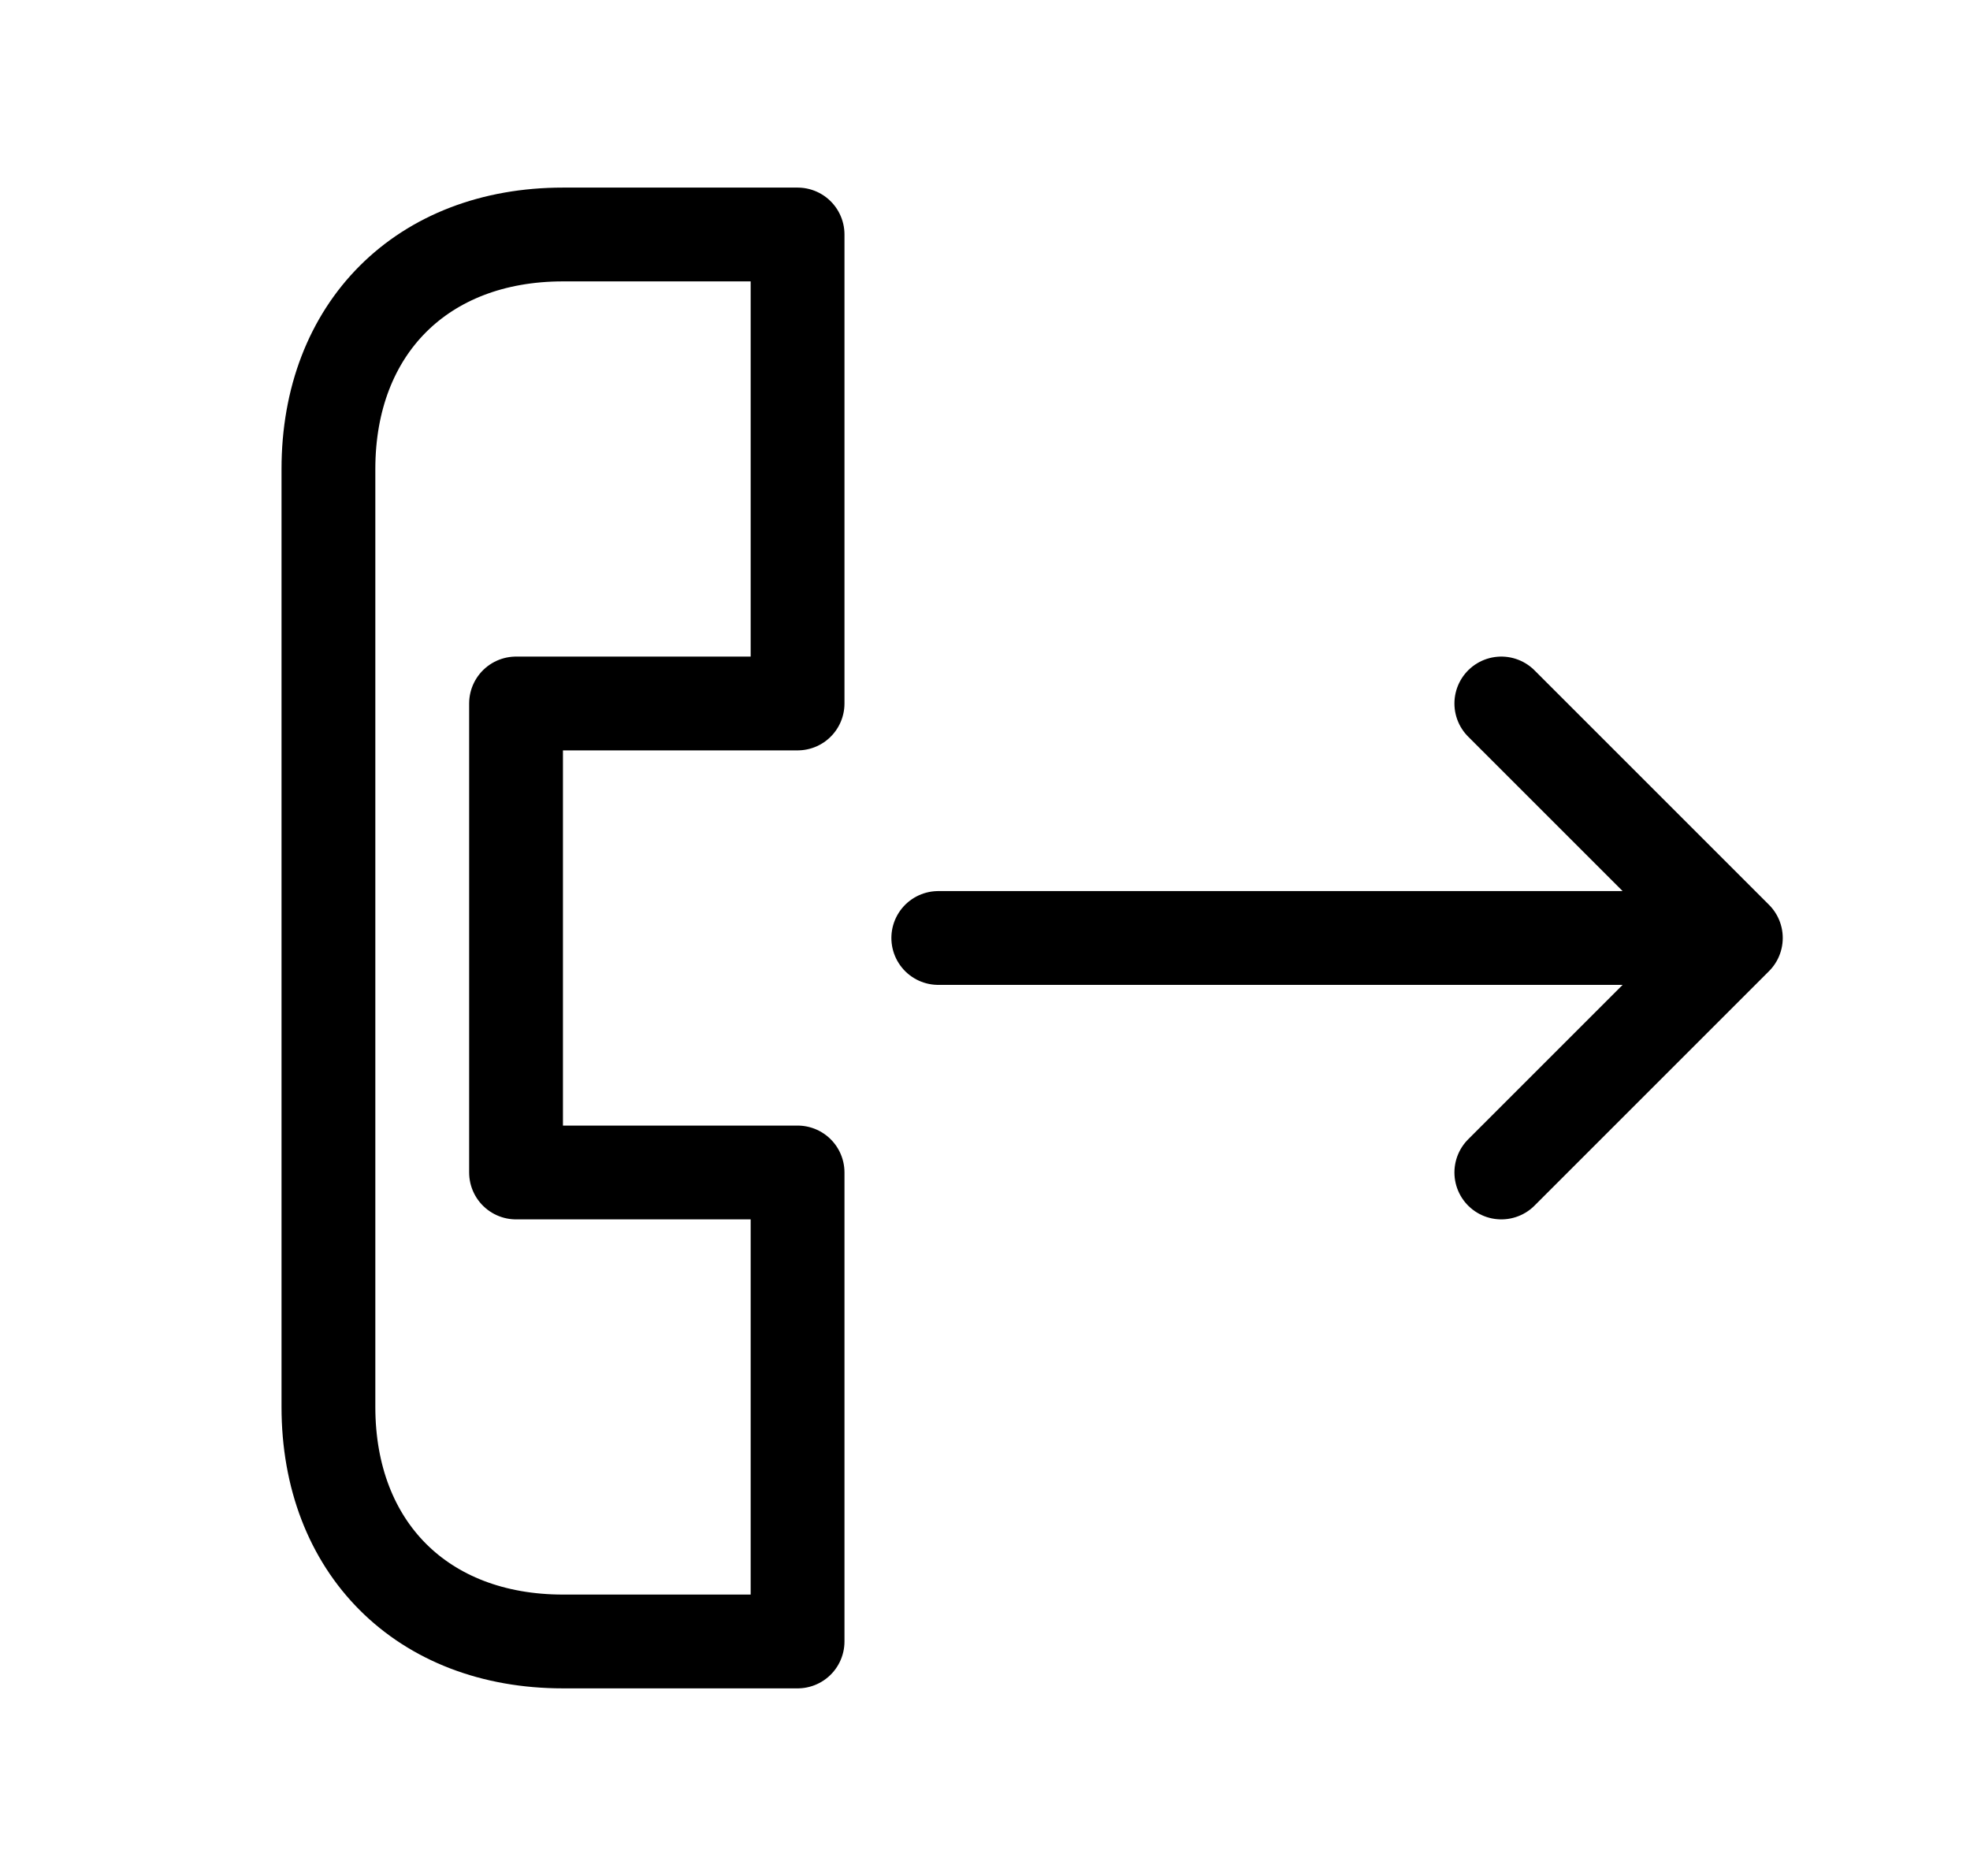
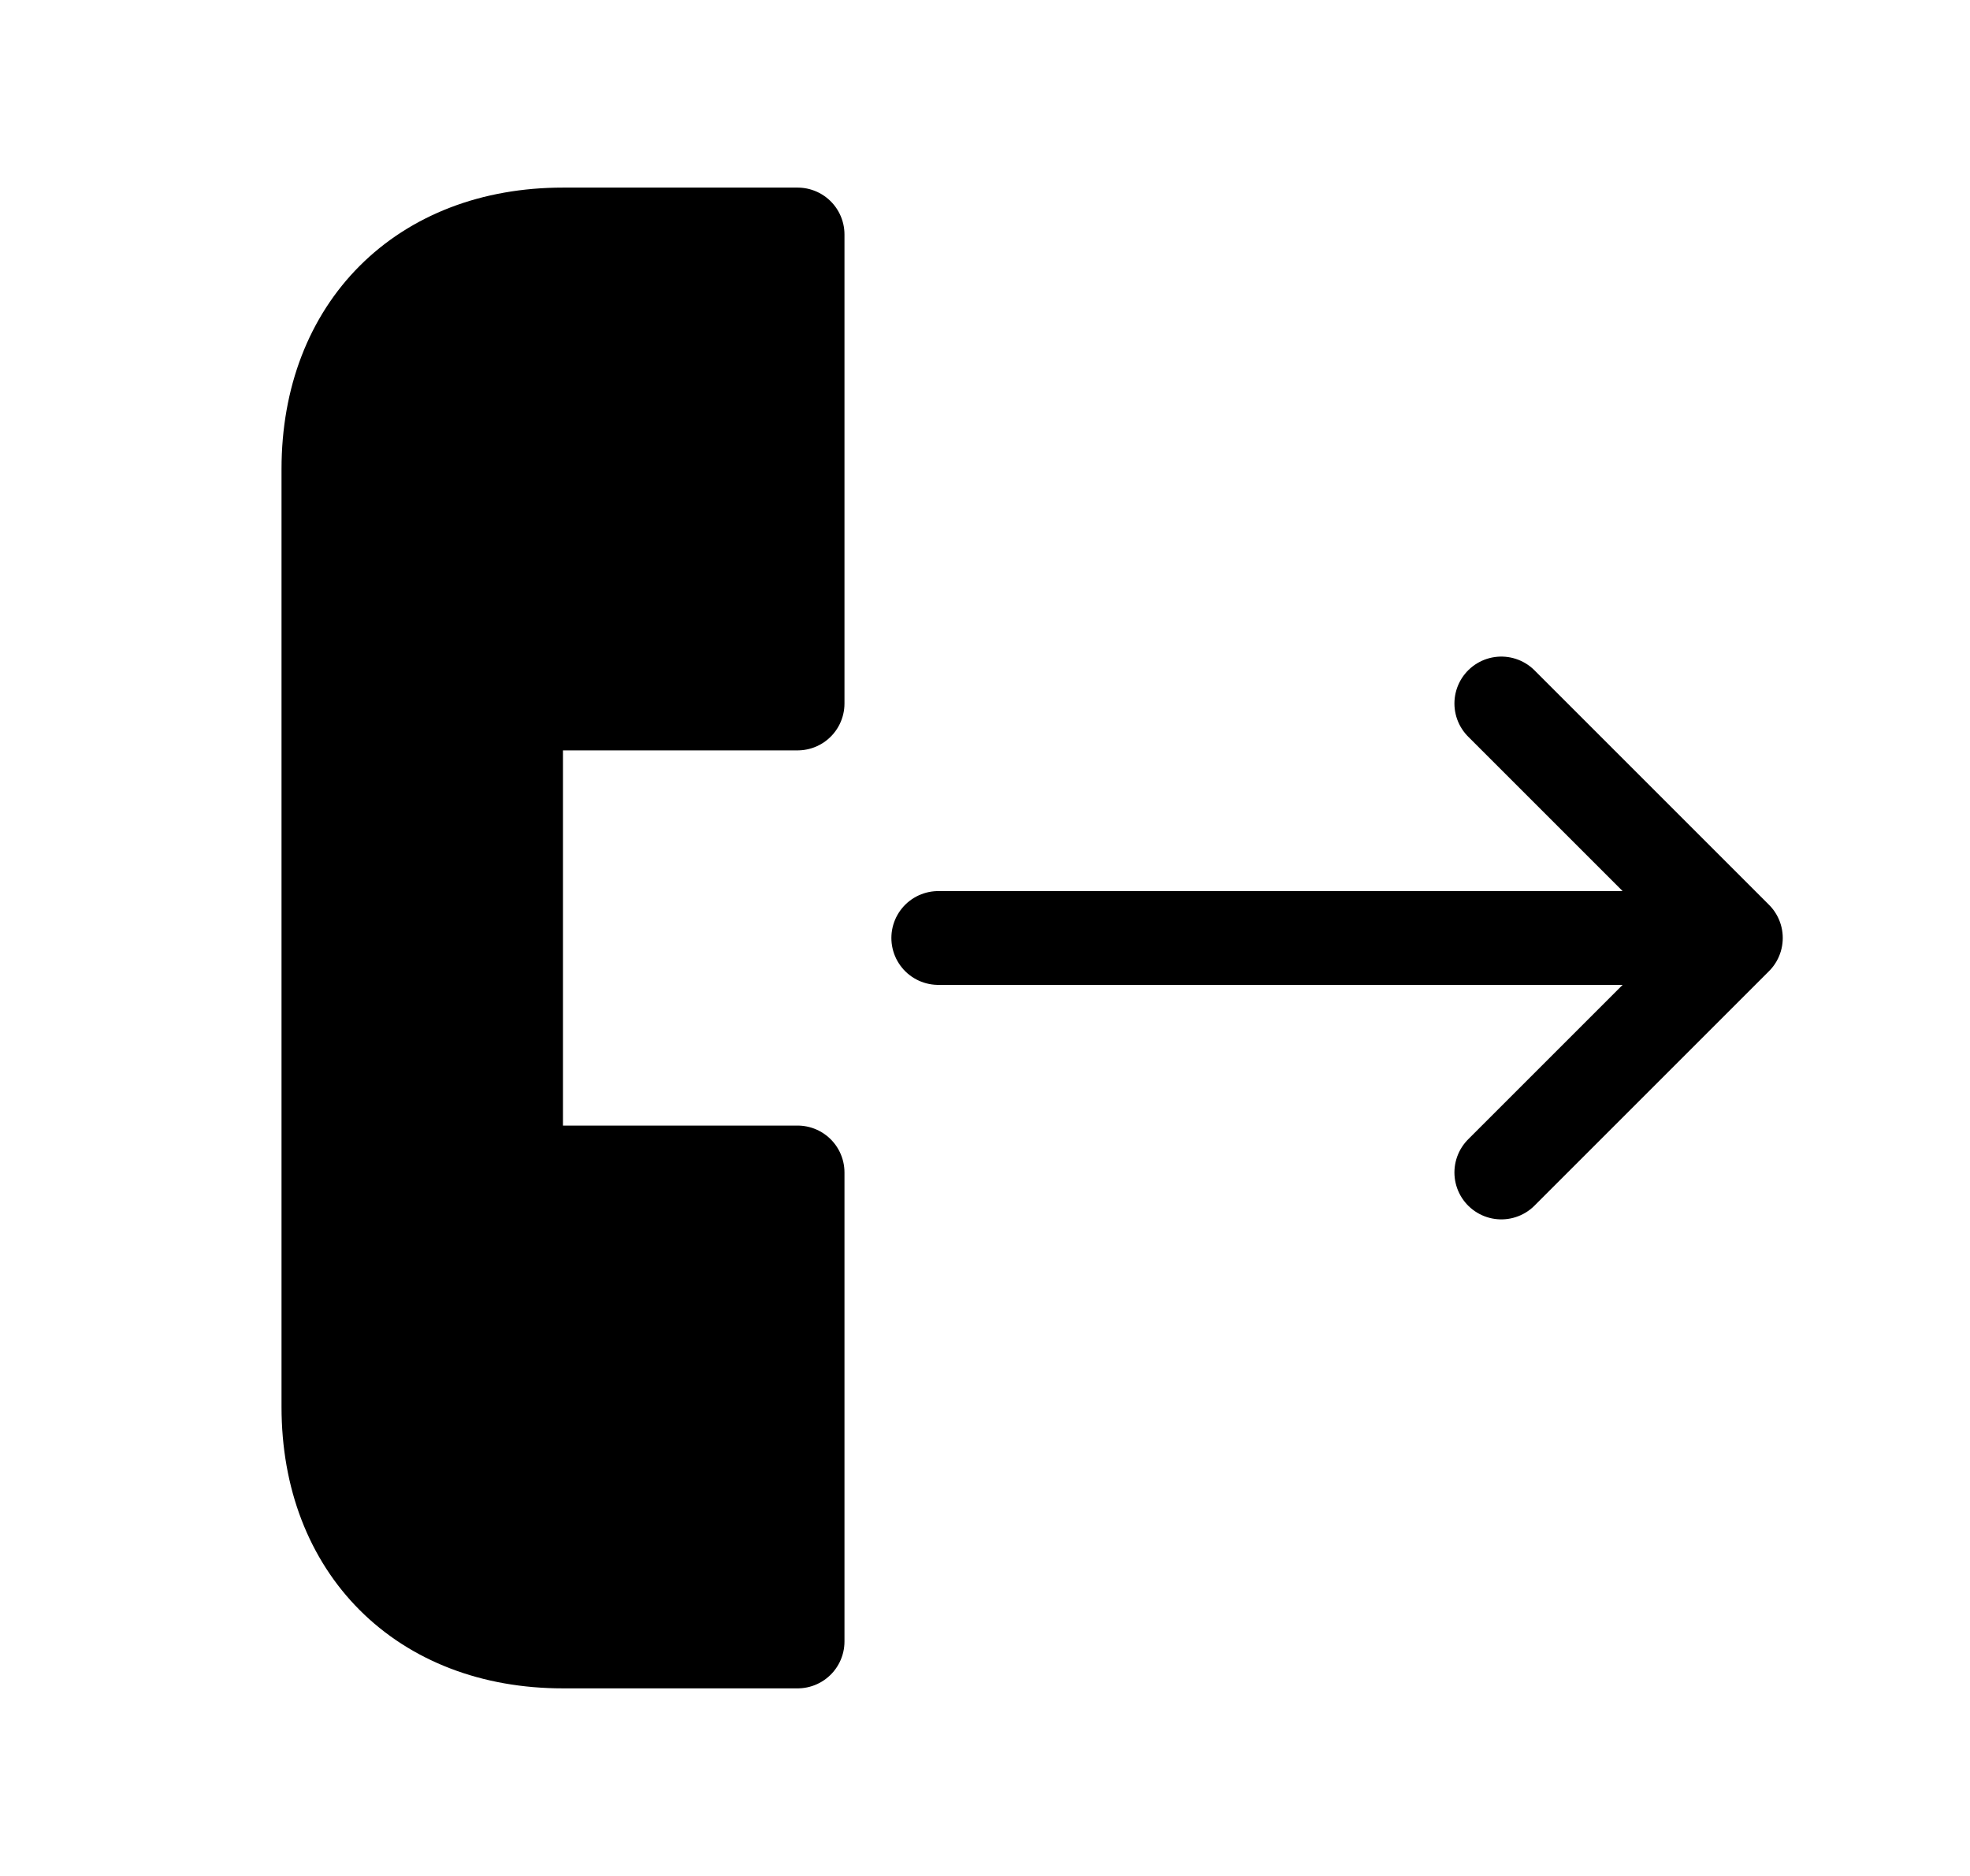
- <svg xmlns="http://www.w3.org/2000/svg" width="21" height="20" viewBox="0 0 21 20" fill="none">
+ <svg xmlns="http://www.w3.org/2000/svg" width="21" height="20" viewBox="0 0 21 20">
  <path d="M10.002 10H18.504M18.504 10L16.004 7.5M18.504 10L16.004 12.5M8.502 2.5V7.5H5.501V12.5H8.502V17.5H6.001C4.501 17.5 3.501 16.5 3.501 15V5C3.501 3.5 4.501 2.5 6.001 2.5H8.502Z" stroke="black" stroke-linecap="round" stroke-linejoin="round" />
</svg>
